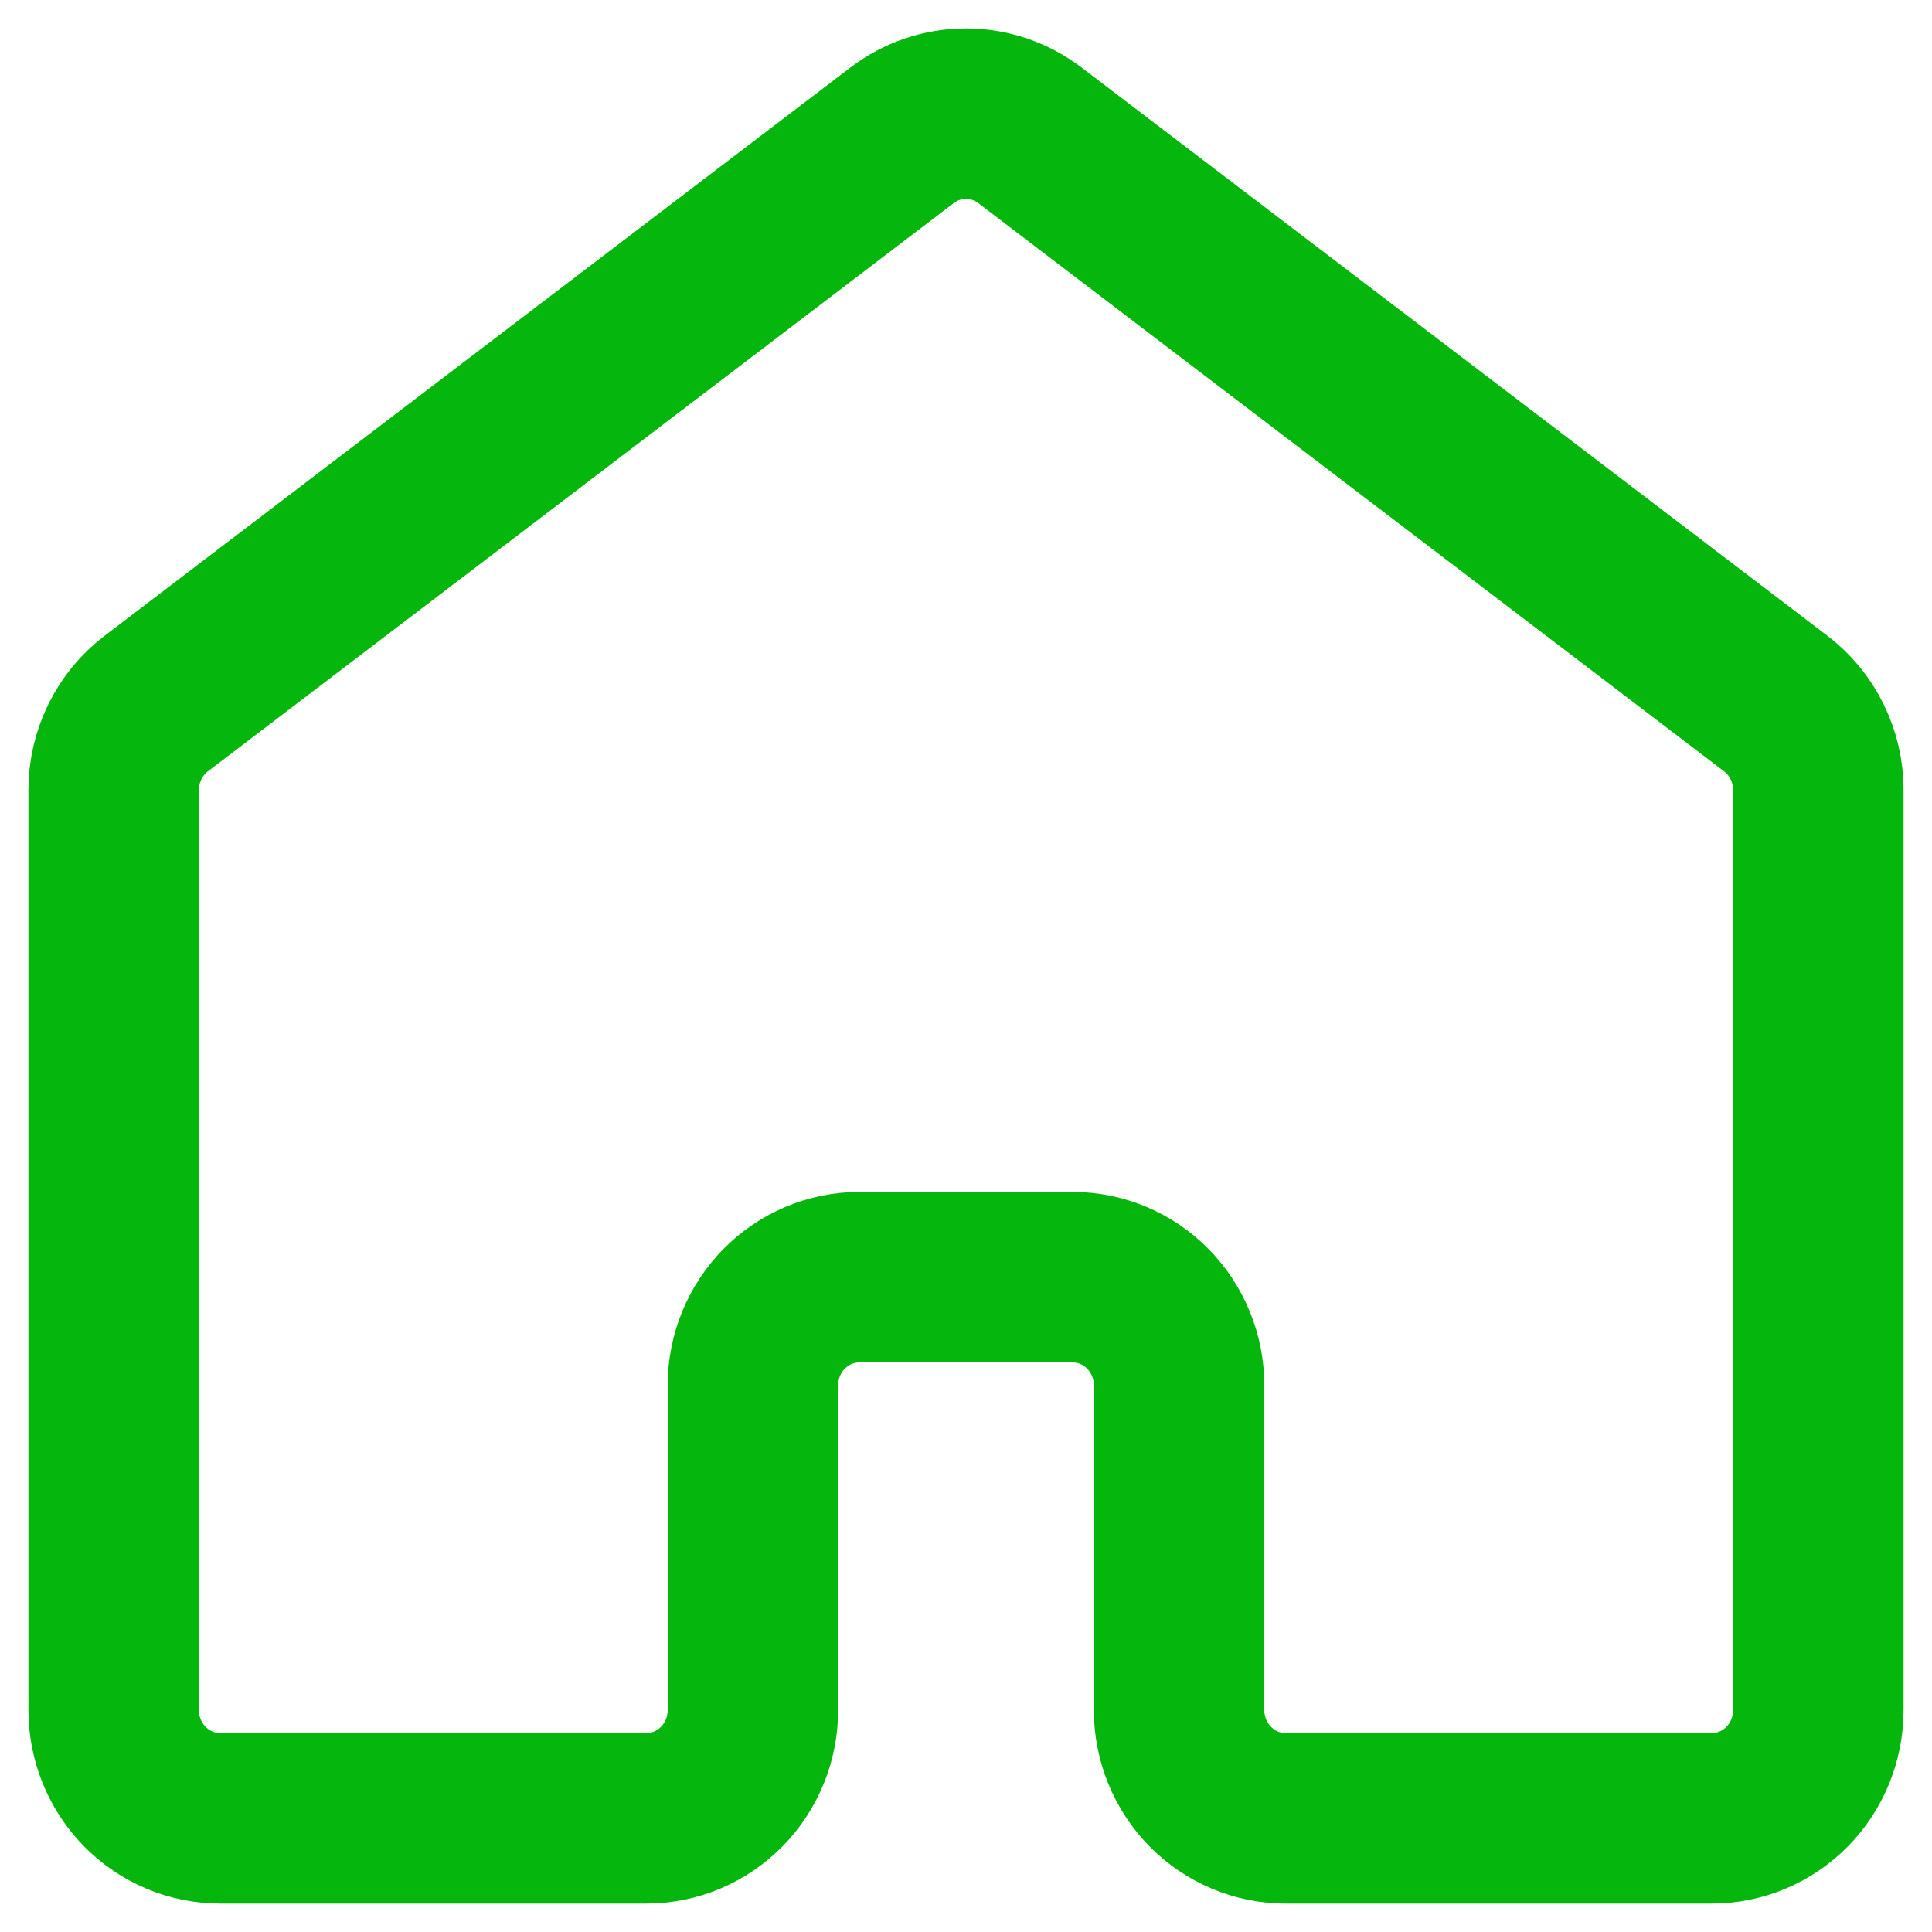
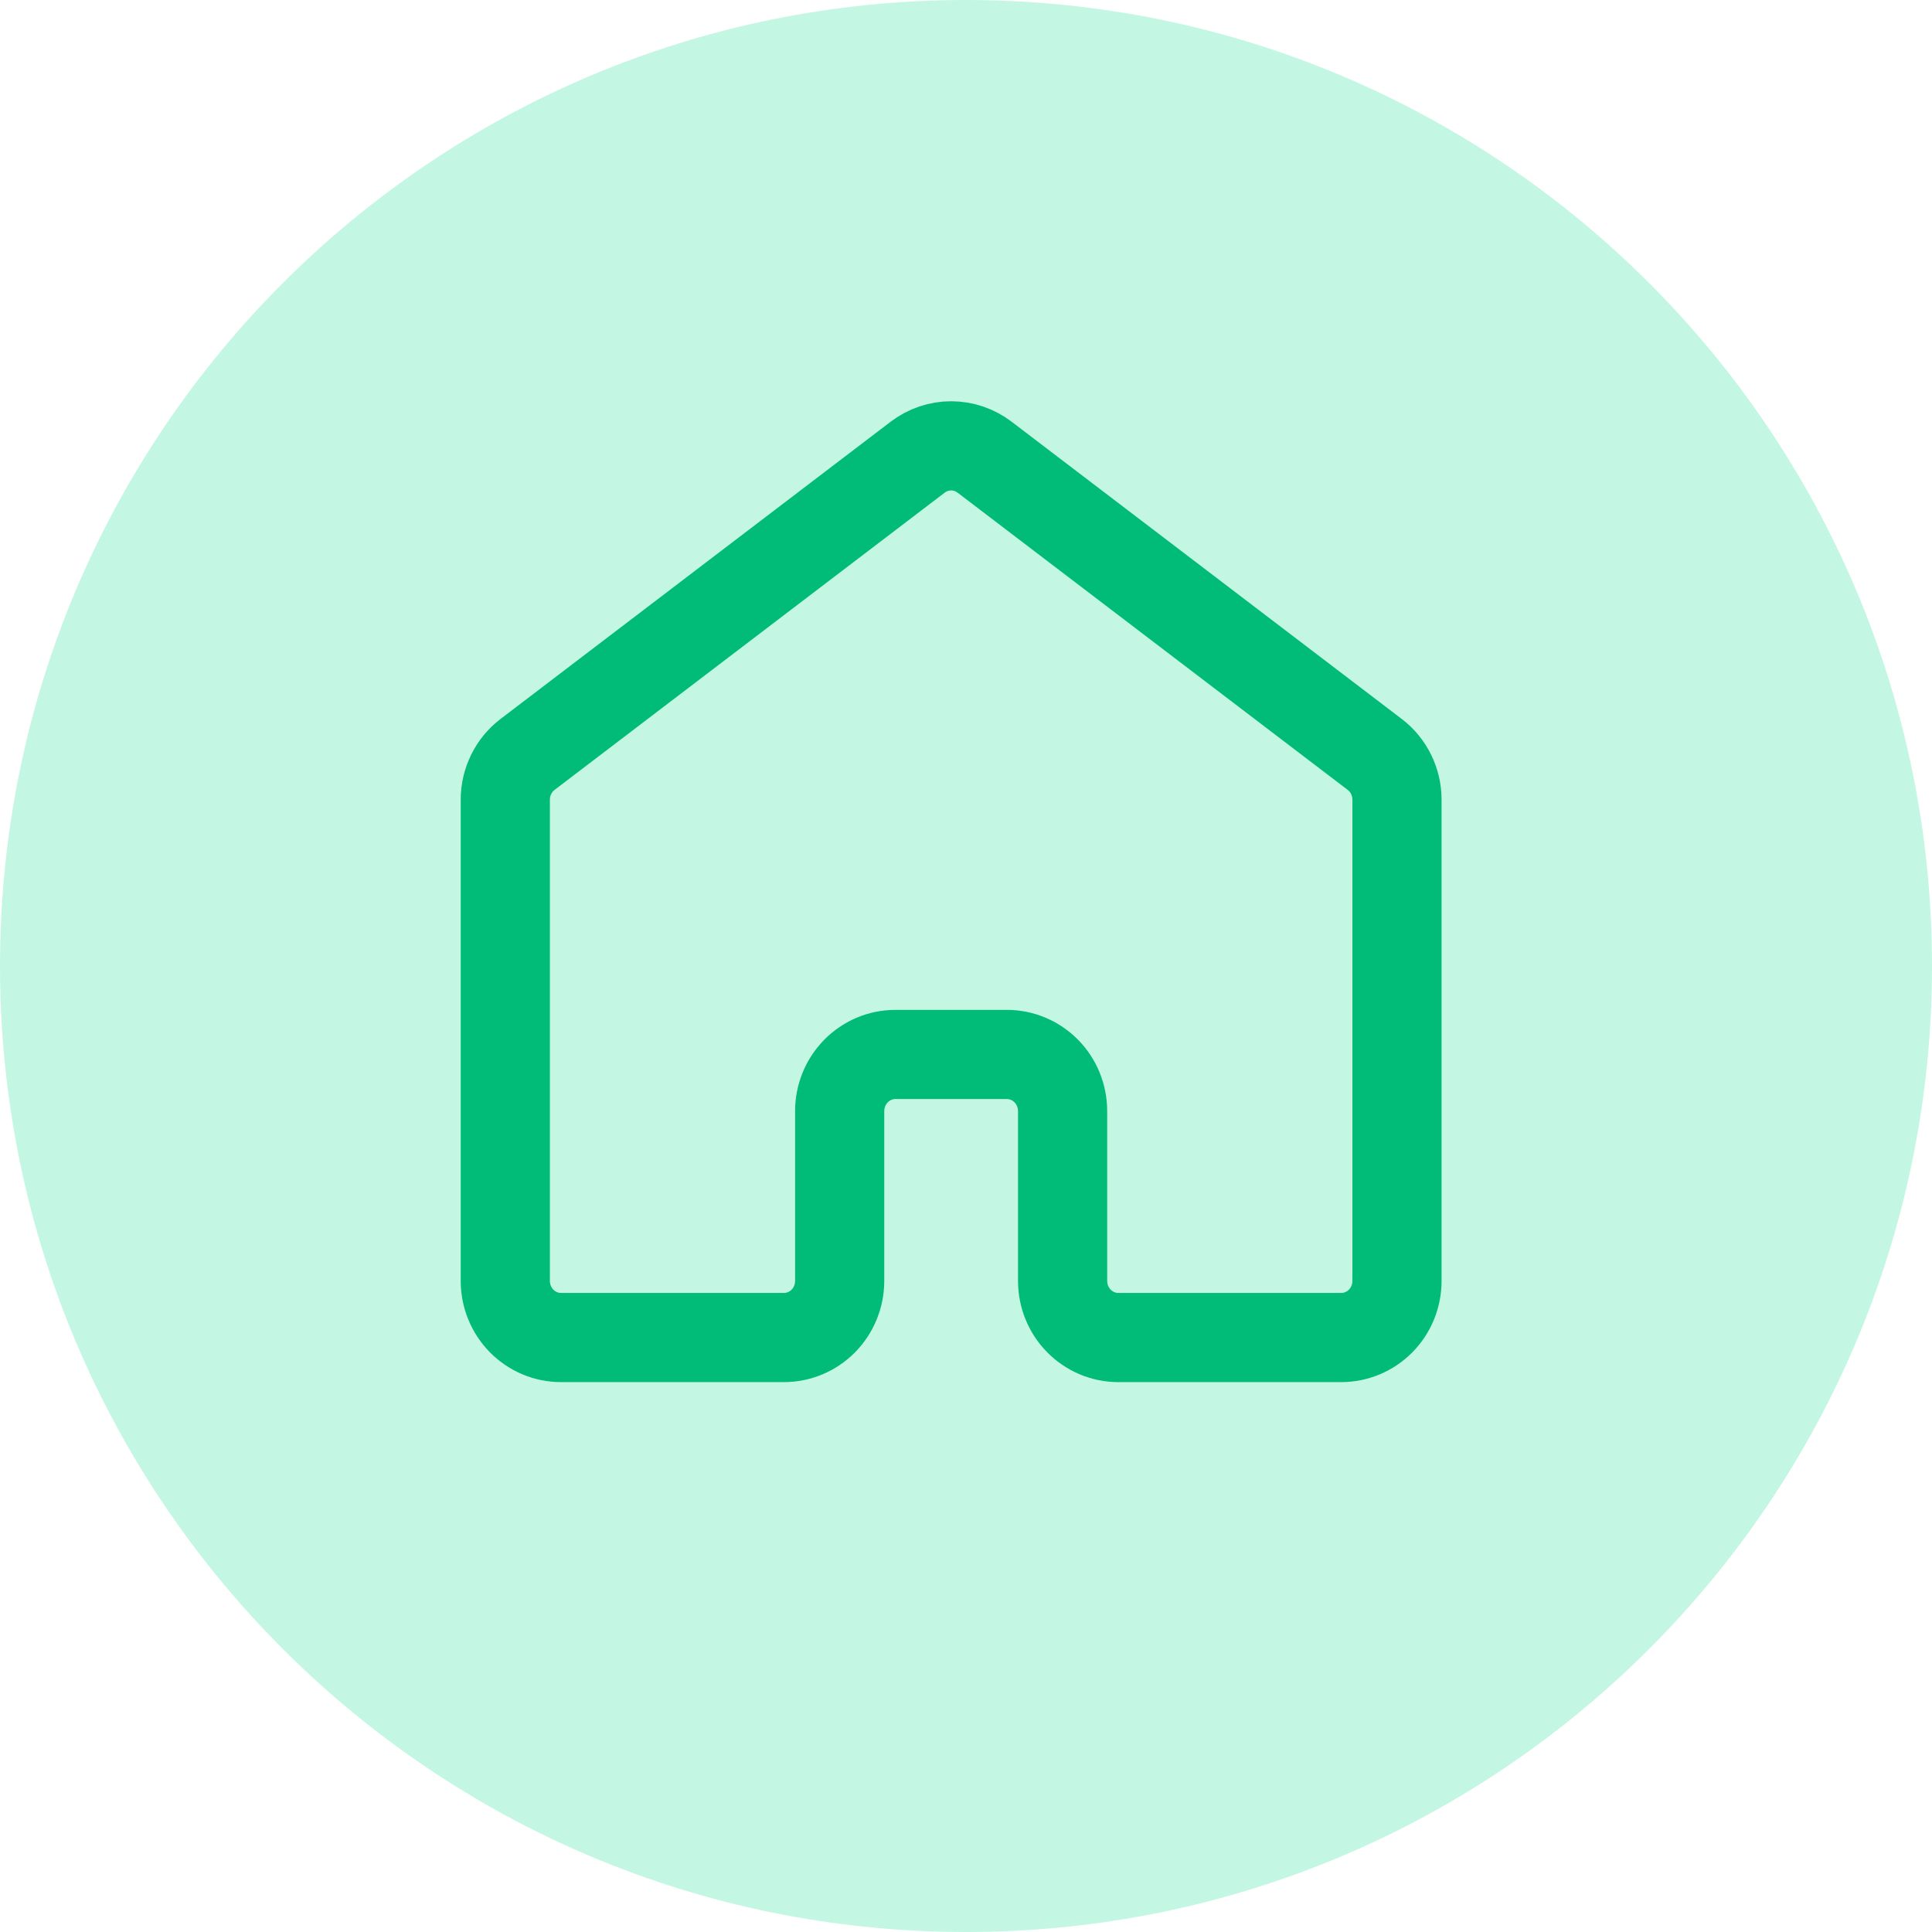
- <svg xmlns="http://www.w3.org/2000/svg" width="34" height="34" viewBox="0 0 34 34" fill="none">
-   <path d="M32 30.095V13.905C32 13.609 31.932 13.317 31.802 13.053C31.672 12.788 31.483 12.558 31.25 12.381L18.125 2.381C17.8 2.134 17.406 2 17 2C16.594 2 16.2 2.134 15.875 2.381L2.75 12.381C2.517 12.558 2.328 12.788 2.198 13.053C2.068 13.317 2 13.609 2 13.905V30.095C2 30.6 2.198 31.085 2.549 31.442C2.901 31.799 3.378 32 3.875 32H11.375C11.872 32 12.349 31.799 12.701 31.442C13.053 31.085 13.25 30.6 13.25 30.095V24.381C13.25 23.876 13.447 23.391 13.799 23.034C14.151 22.677 14.628 22.476 15.125 22.476H18.875C19.372 22.476 19.849 22.677 20.201 23.034C20.552 23.391 20.75 23.876 20.75 24.381V30.095C20.75 30.6 20.948 31.085 21.299 31.442C21.651 31.799 22.128 32 22.625 32H30.125C30.622 32 31.099 31.799 31.451 31.442C31.802 31.085 32 30.6 32 30.095Z" stroke="#05B70C" stroke-width="3" stroke-linecap="round" stroke-linejoin="round" />
+ <svg xmlns="http://www.w3.org/2000/svg" width="65" height="65" viewBox="0 0 65 65" fill="none">
+   <rect width="65" height="65" rx="32.5" fill="#C3F7E4" />
+   <path d="M47 43.095V26.905C47 26.609 46.932 26.317 46.802 26.053C46.672 25.788 46.483 25.558 46.25 25.381L33.125 15.381C32.8 15.134 32.406 15 32 15C31.594 15 31.2 15.134 30.875 15.381L17.75 25.381C17.517 25.558 17.328 25.788 17.198 26.053C17.068 26.317 17 26.609 17 26.905V43.095C17 43.6 17.198 44.085 17.549 44.442C17.901 44.799 18.378 45 18.875 45H26.375C26.872 45 27.349 44.799 27.701 44.442C28.052 44.085 28.25 43.6 28.25 43.095V37.381C28.25 36.876 28.448 36.391 28.799 36.034C29.151 35.677 29.628 35.476 30.125 35.476H33.875C34.372 35.476 34.849 35.677 35.201 36.034C35.553 36.391 35.75 36.876 35.75 37.381V43.095C35.75 43.6 35.947 44.085 36.299 44.442C36.651 44.799 37.128 45 37.625 45H45.125C45.622 45 46.099 44.799 46.451 44.442C46.803 44.085 47 43.6 47 43.095Z" stroke="#00BC78" stroke-width="3" stroke-linecap="round" stroke-linejoin="round" />
</svg>
